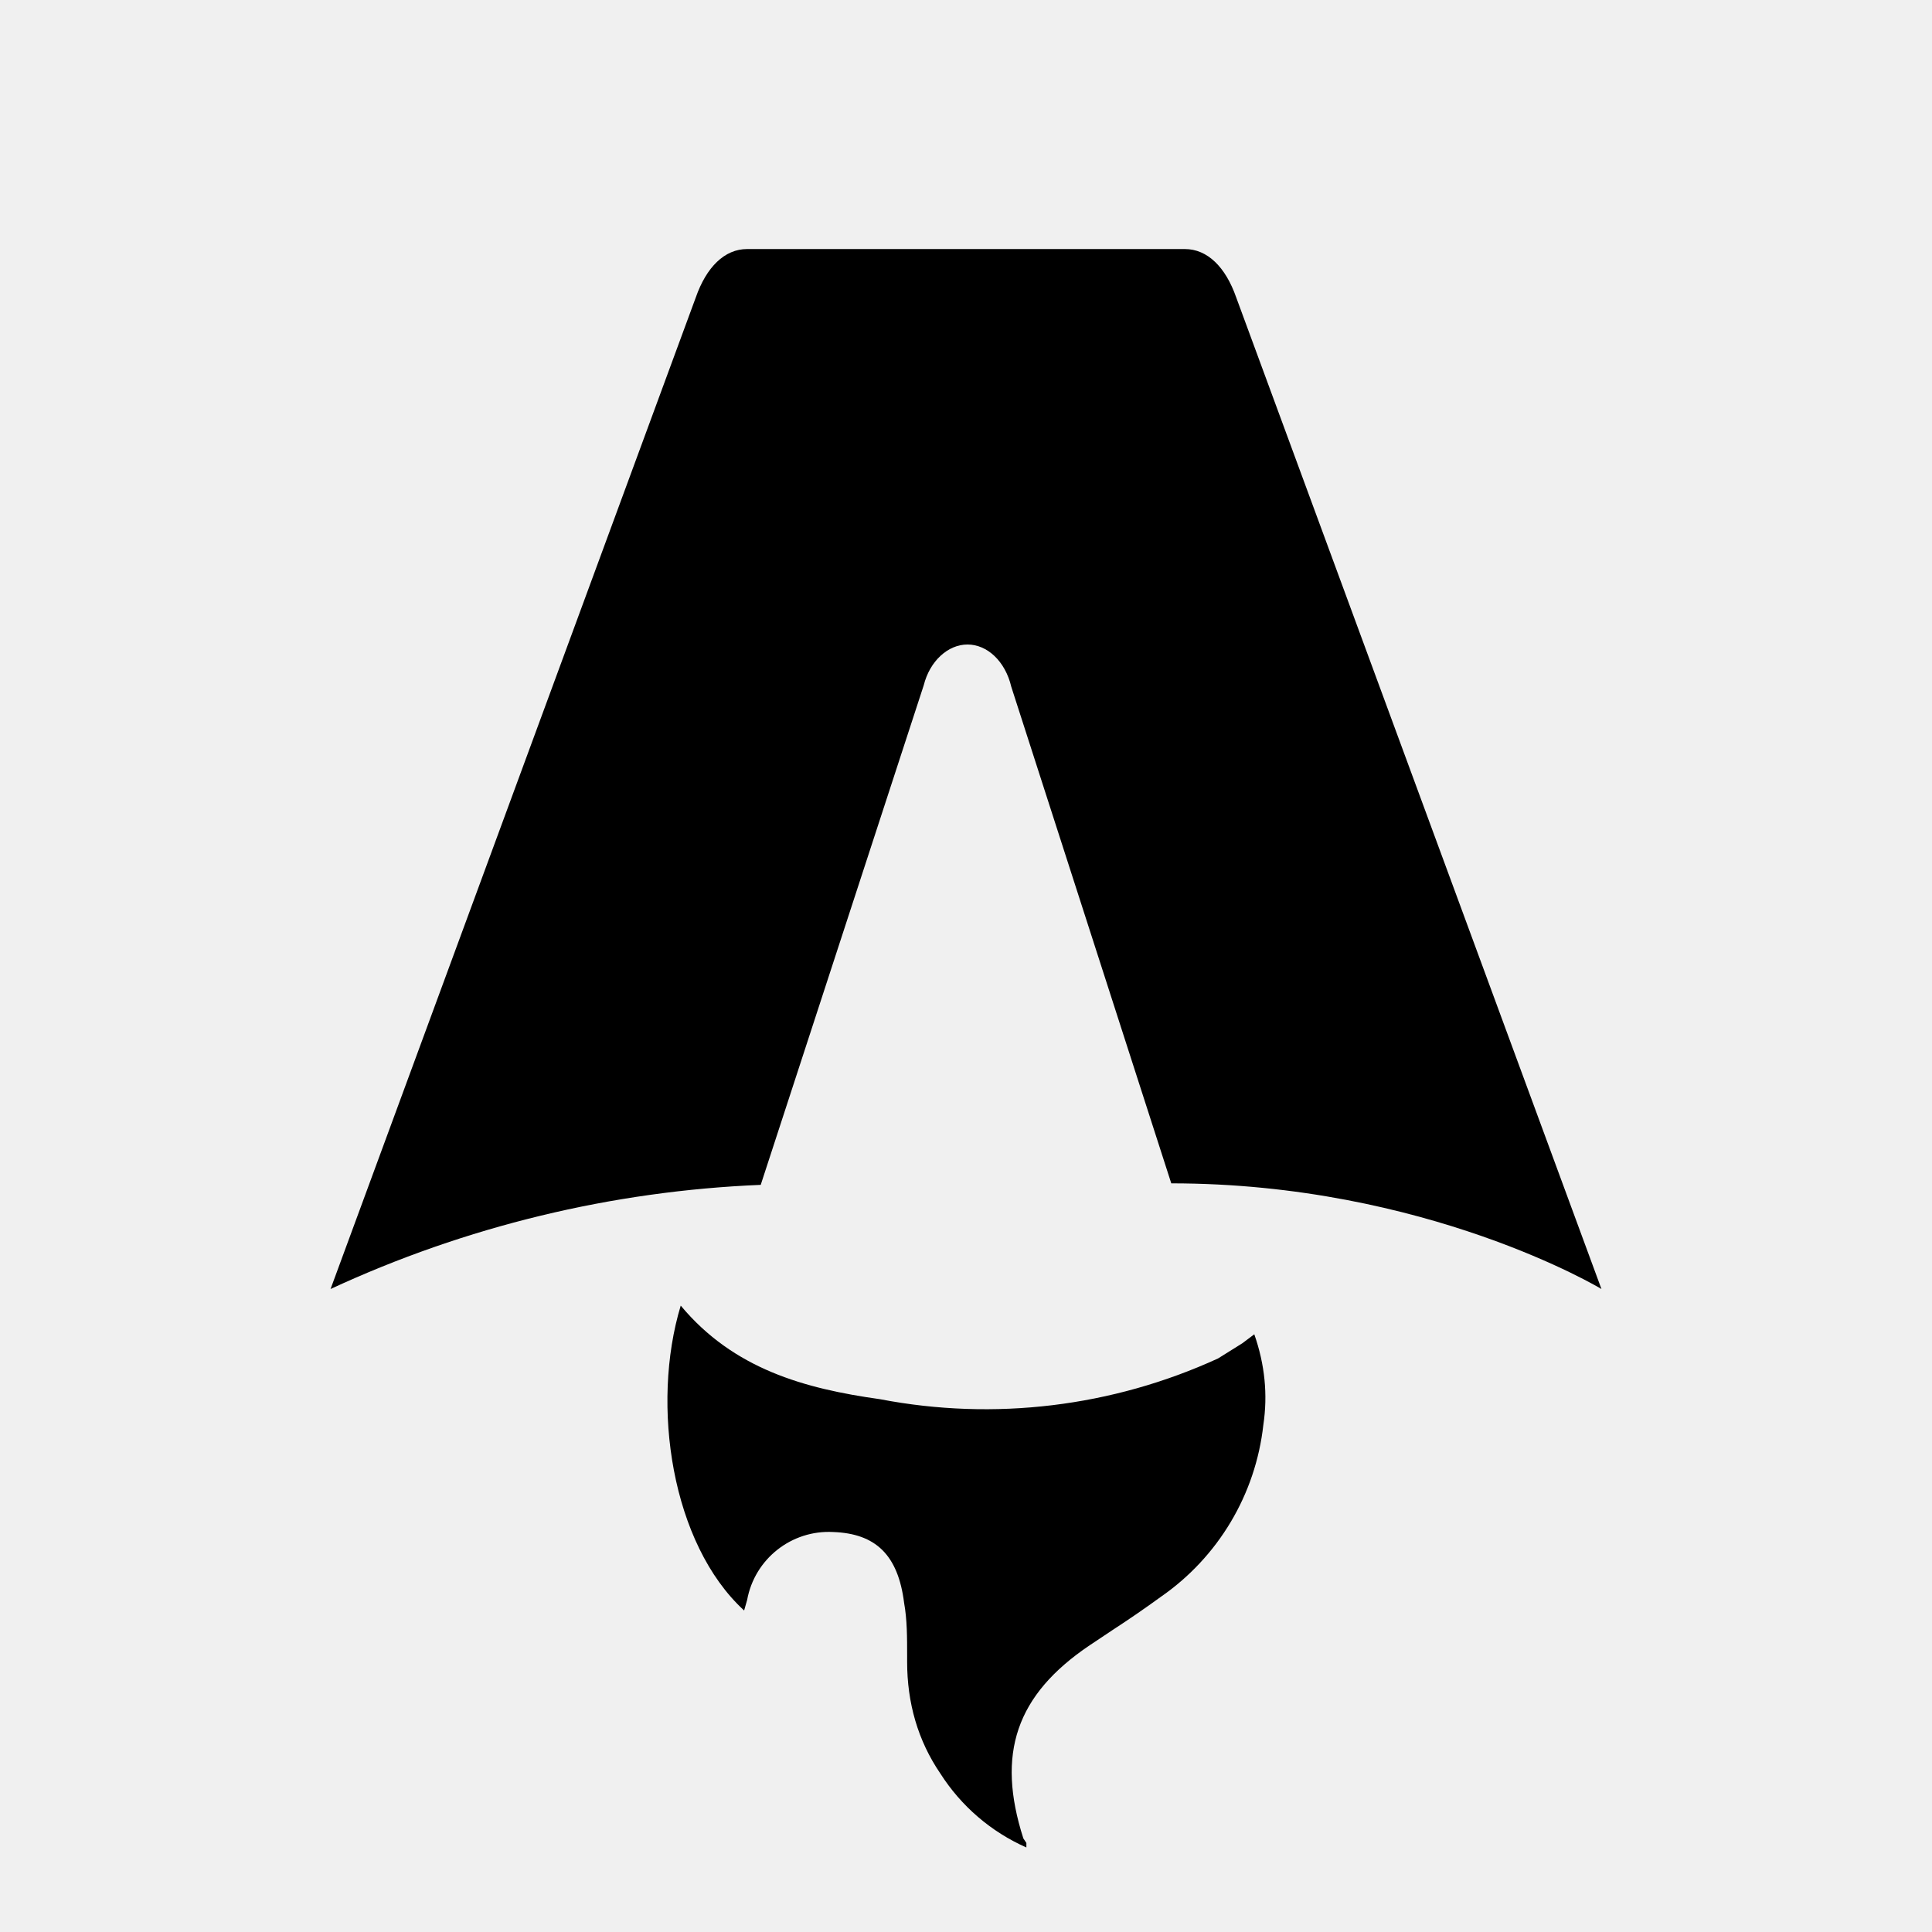
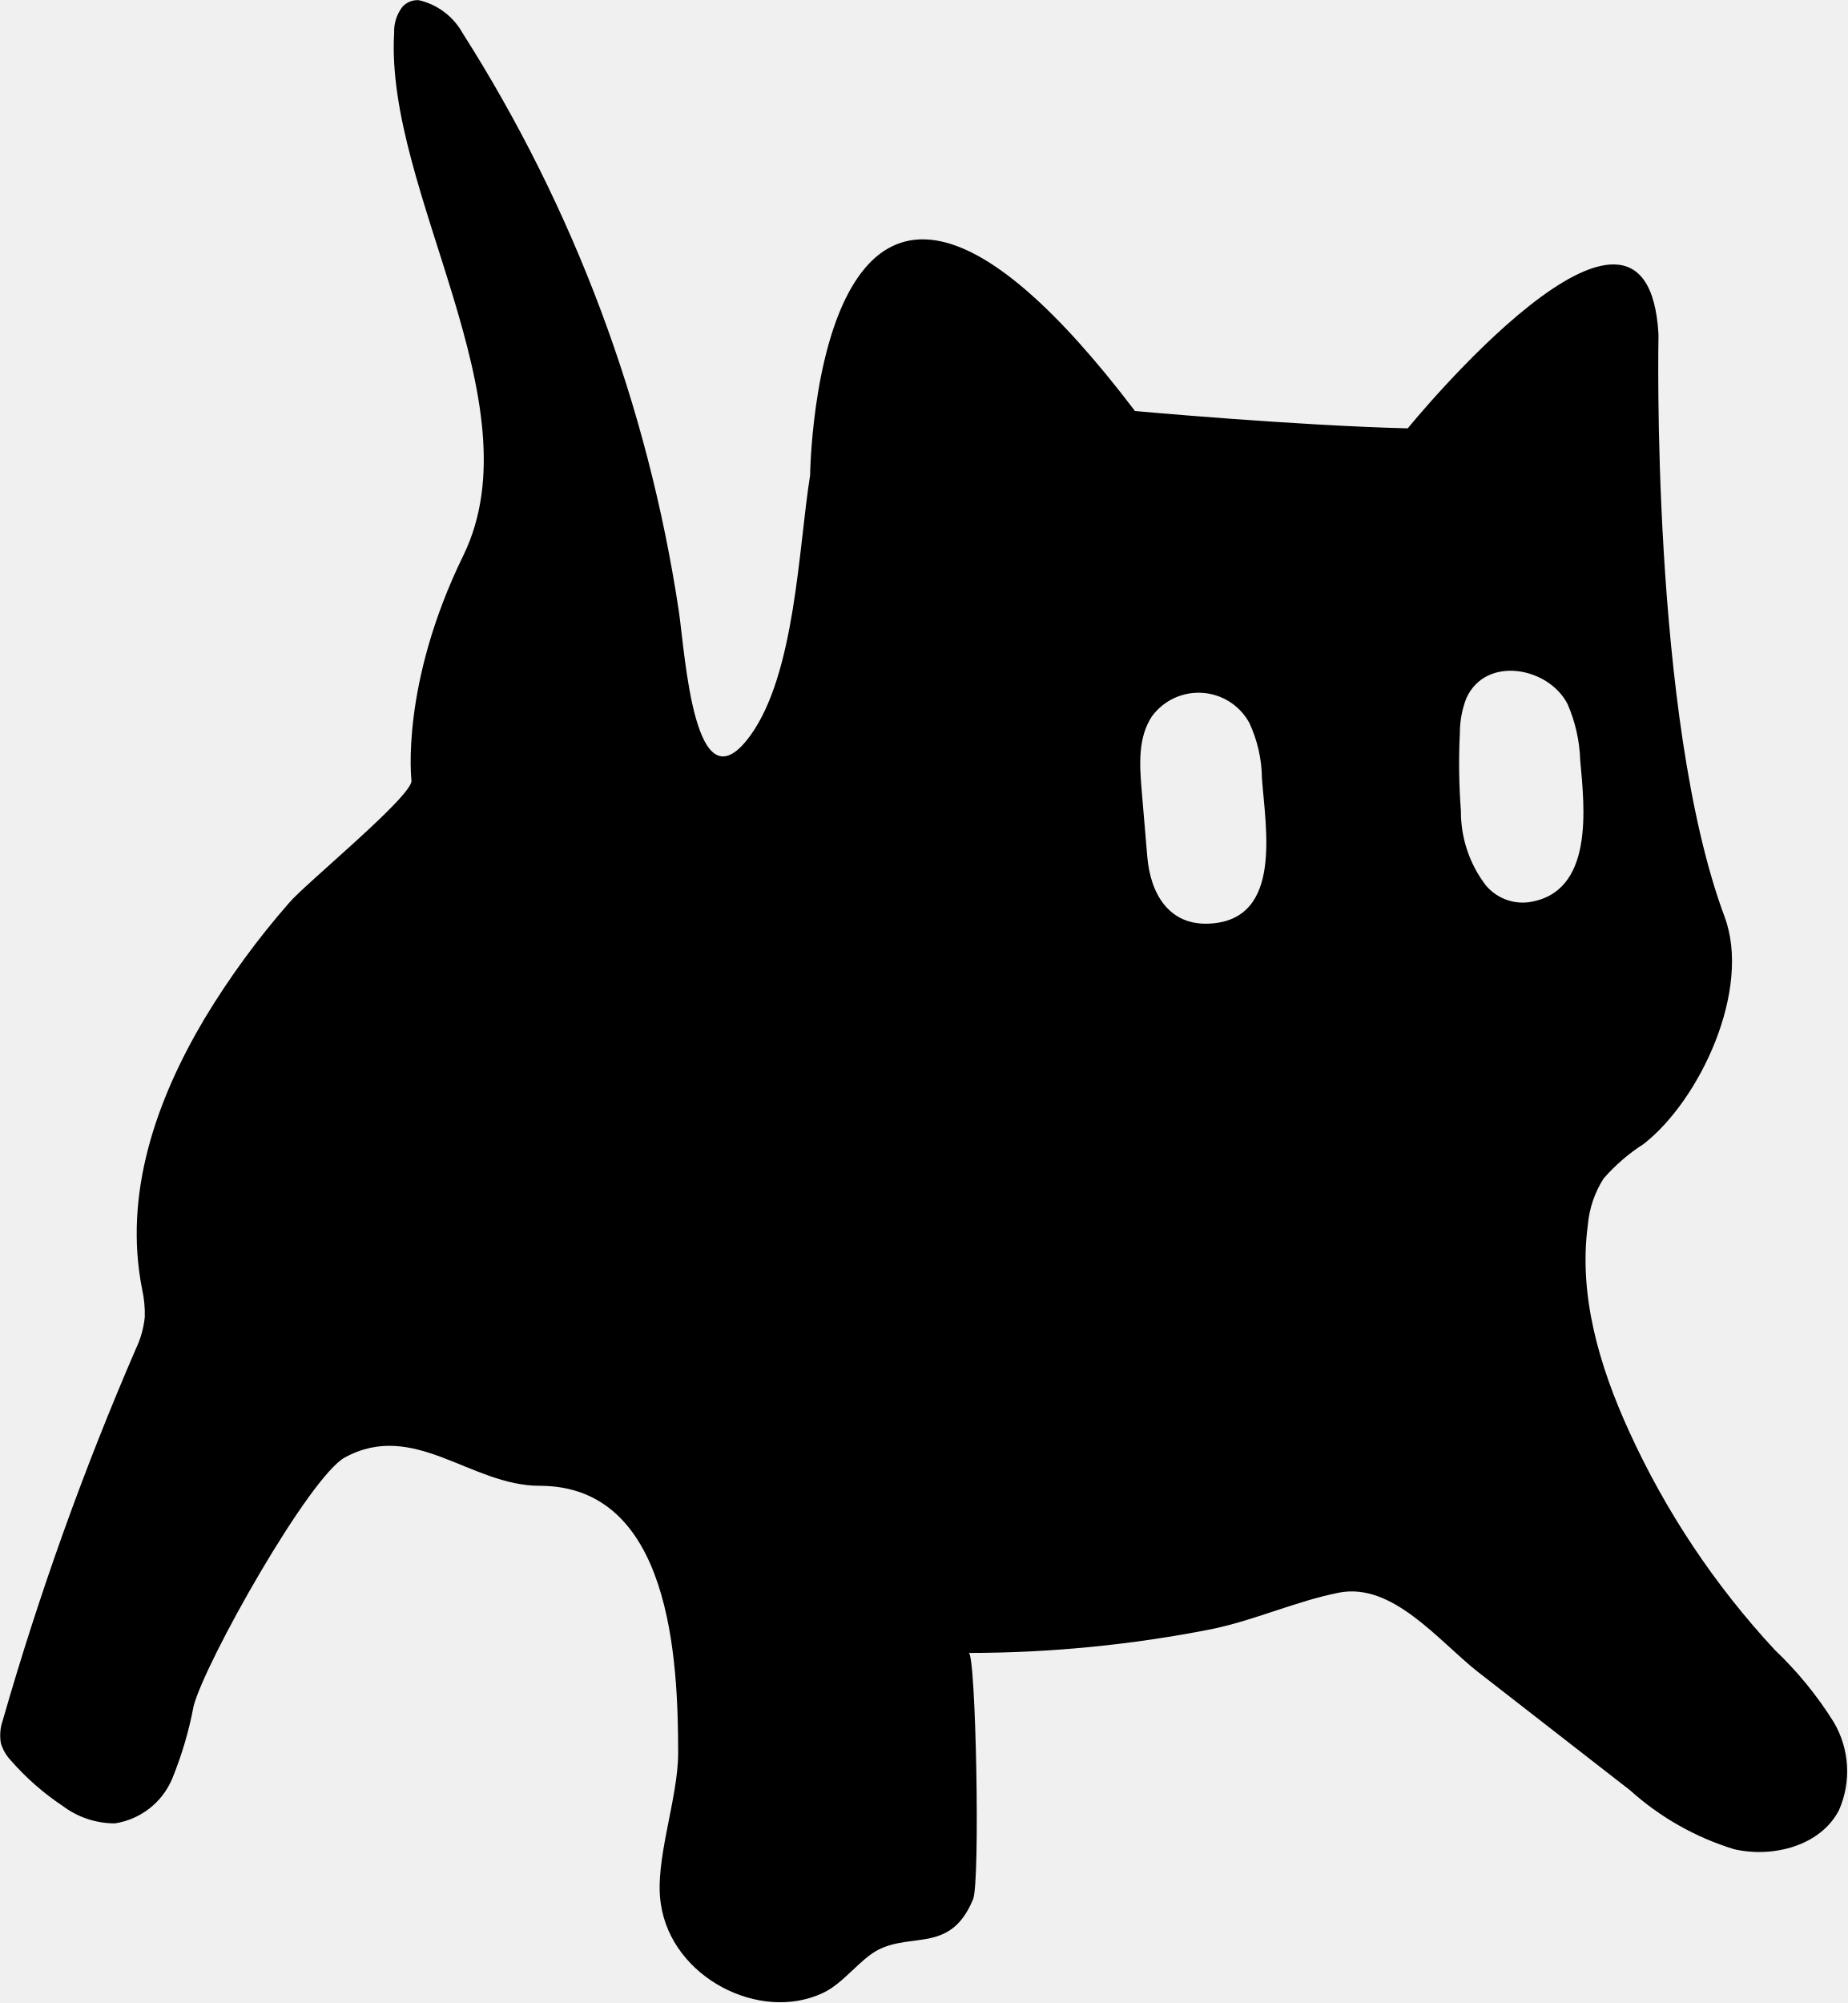
- <svg xmlns="http://www.w3.org/2000/svg" fill="none" viewBox="0 0 128 128">
-   <path d="M50.4 78.5a75.1 75.1 0 0 0-28.5 6.9l24.2-65.7c.7-2 1.9-3.2 3.4-3.2h29c1.5 0 2.7 1.2 3.4 3.2l24.2 65.7s-11.6-7-28.5-7L67 45.5c-.4-1.7-1.6-2.8-2.9-2.8-1.3 0-2.5 1.1-2.9 2.7L50.4 78.5Zm-1.1 28.2Zm-4.2-20.2c-2 6.6-.6 15.8 4.2 20.2a17.5 17.5 0 0 1 .2-.7 5.5 5.5 0 0 1 5.7-4.5c2.8.1 4.3 1.5 4.7 4.7.2 1.1.2 2.3.2 3.5v.4c0 2.7.7 5.2 2.2 7.4a13 13 0 0 0 5.7 4.9v-.3l-.2-.3c-1.8-5.6-.5-9.5 4.4-12.8l1.5-1a73 73 0 0 0 3.2-2.2 16 16 0 0 0 6.8-11.4c.3-2 .1-4-.6-6l-.8.6-1.6 1a37 37 0 0 1-22.4 2.7c-5-.7-9.7-2-13.2-6.2Z" />
+ <svg xmlns="http://www.w3.org/2000/svg" fill="none" viewBox="0 0 106.71 115.64">
+   <path d="M105.88 99.41a21.36 21.36 0 0 0-3.39-4.15 47.47 47.47 0 0 1-8.43-12.65c-1.7-3.73-2.92-7.83-2.37-11.89a5.93 5.93 0 0 1 .91-2.68 10.75 10.75 0 0 1 2.32-2c3.25-2.54 6.24-8.92 4.66-13.13-4.28-11.48-3.81-33.59-3.81-33.59-.64-11.61-14.48 5.41-14.48 5.41-6.52-.16-15.75-1-15.75-1-18.45-24.29-18.76 3.71-18.76 3.71-.67 4.16-.85 11.47-3.47 15.05-3.22 4.39-3.74-4.69-4.11-7.2a86 86 0 0 0-12.5-33.4A3.88 3.88 0 0 0 24.18.01a1.18 1.18 0 0 0-.94.38 2.33 2.33 0 0 0-.48 1.51c-.54 9.18 8.28 21.36 4 30.16-3.66 7.48-3 13-3 13 .1.87-6.18 6-7.07 7.07a47.13 47.13 0 0 0-4.88 6.68c-2.79 4.7-4.7 10.12-3.6 15.64a6.49 6.49 0 0 1 .15 1.59 5.49 5.49 0 0 1-.5 1.8 176.86 176.86 0 0 0-7.7 21.48 2.64 2.64 0 0 0-.11 1.32 2.46 2.46 0 0 0 .58 1 15 15 0 0 0 3 2.63 5 5 0 0 0 3 1 4.29 4.29 0 0 0 3.31-2.57 21.68 21.68 0 0 0 1.24-4.2c.67-2.57 6.69-13.25 8.74-14.36 4-2.17 7.26 1.64 11.24 1.64 7.57 0 8 10 8 15.44 0 2.63-1.39 6.26-1 8.69.61 4.26 5.71 6.87 9.36 5.15 1.2-.56 2.13-1.95 3.21-2.5 2-1 4.18.19 5.46-2.91.42-1 .16-14.23-.25-14.22a72.68 72.68 0 0 0 14-1.37c2.5-.51 4.9-1.62 7.37-2.11 3.09-.61 5.74 2.76 8 4.55l8.82 6.86a16 16 0 0 0 6 3.4c2.26.52 5-.2 6.06-2.25a5.57 5.57 0 0 0-.31-5.1ZM69.91 53.32c-2.41.16-3.48-1.73-3.66-3.86l-.33-3.9c-.12-1.45-.21-3 .61-4.22a3.34 3.34 0 0 1 5.61.39 7.72 7.72 0 0 1 .73 3.19c.2 2.84 1.22 8.13-2.96 8.4Zm18.35-1.23a2.77 2.77 0 0 1-2.48-1 7 7 0 0 1-1.42-4.28 35.67 35.67 0 0 1-.06-4.49 5.53 5.53 0 0 1 .37-2c1.12-2.5 4.76-1.81 5.85.33a8.83 8.83 0 0 1 .73 3.25c.25 2.74.82 7.65-2.99 8.19Z" />
  <style>
        path { fill: #000; }
        @media (prefers-color-scheme: dark) {
            path { fill: #FFF; }
        }
    </style>
</svg>
